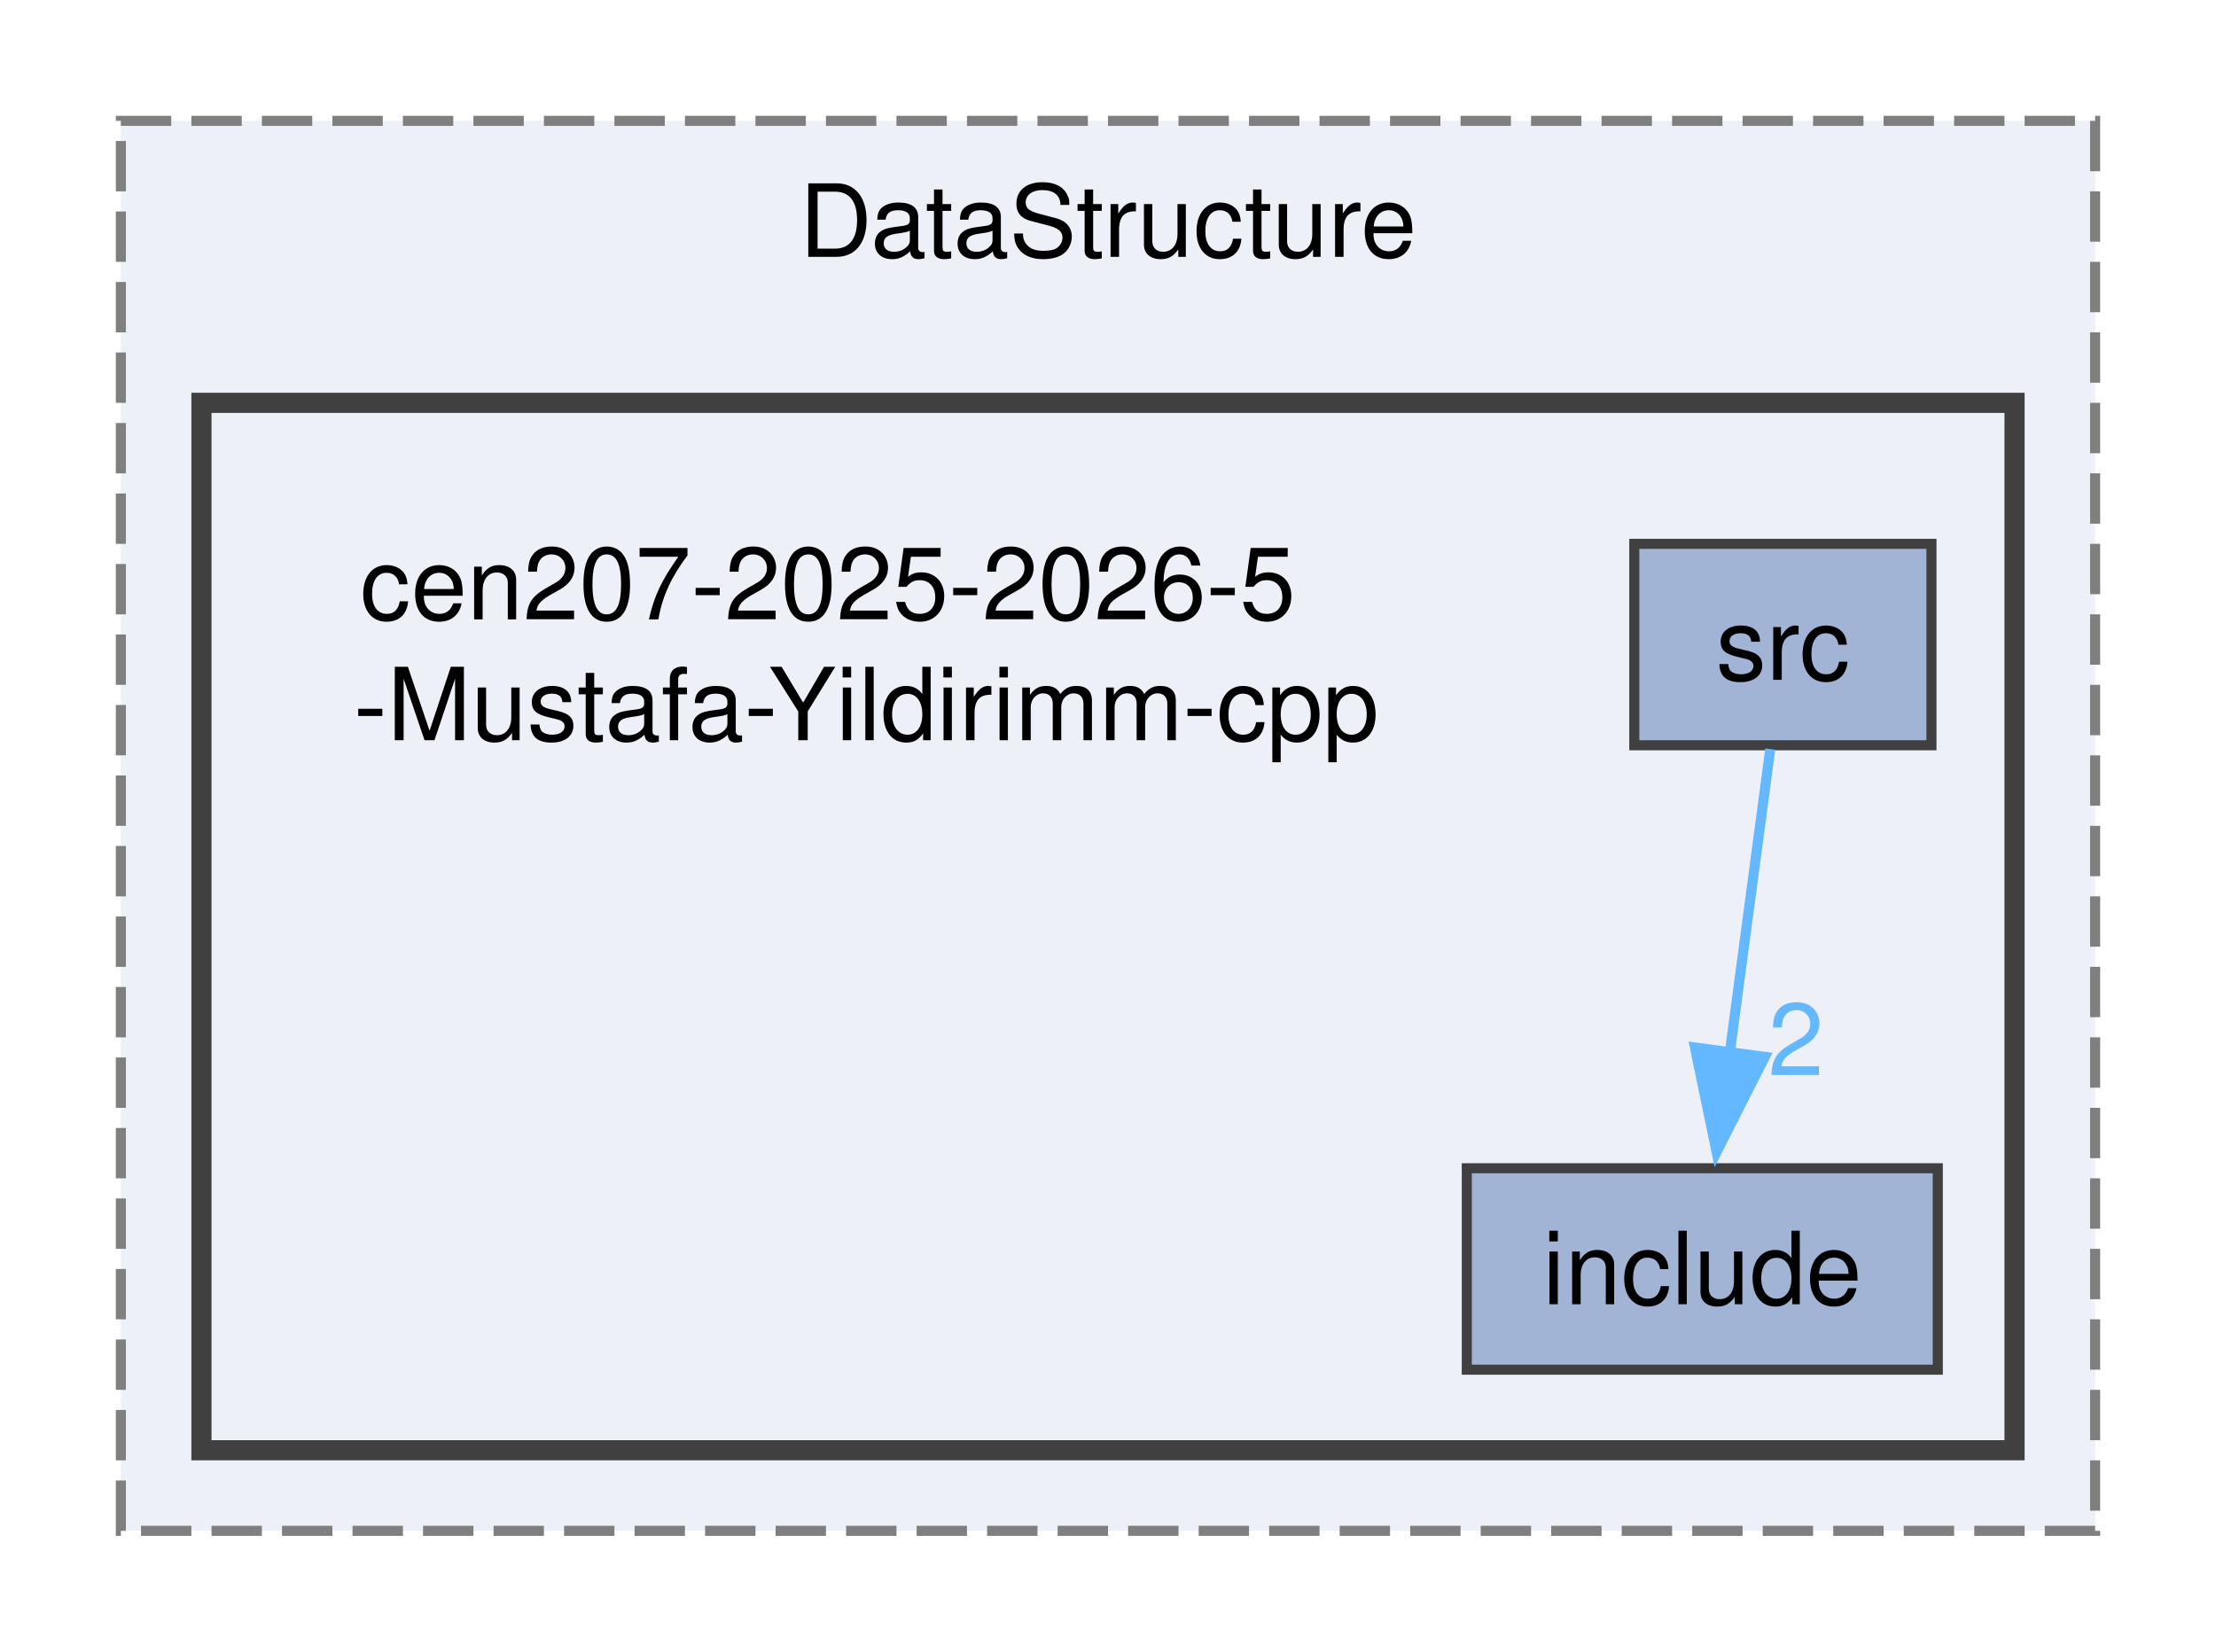
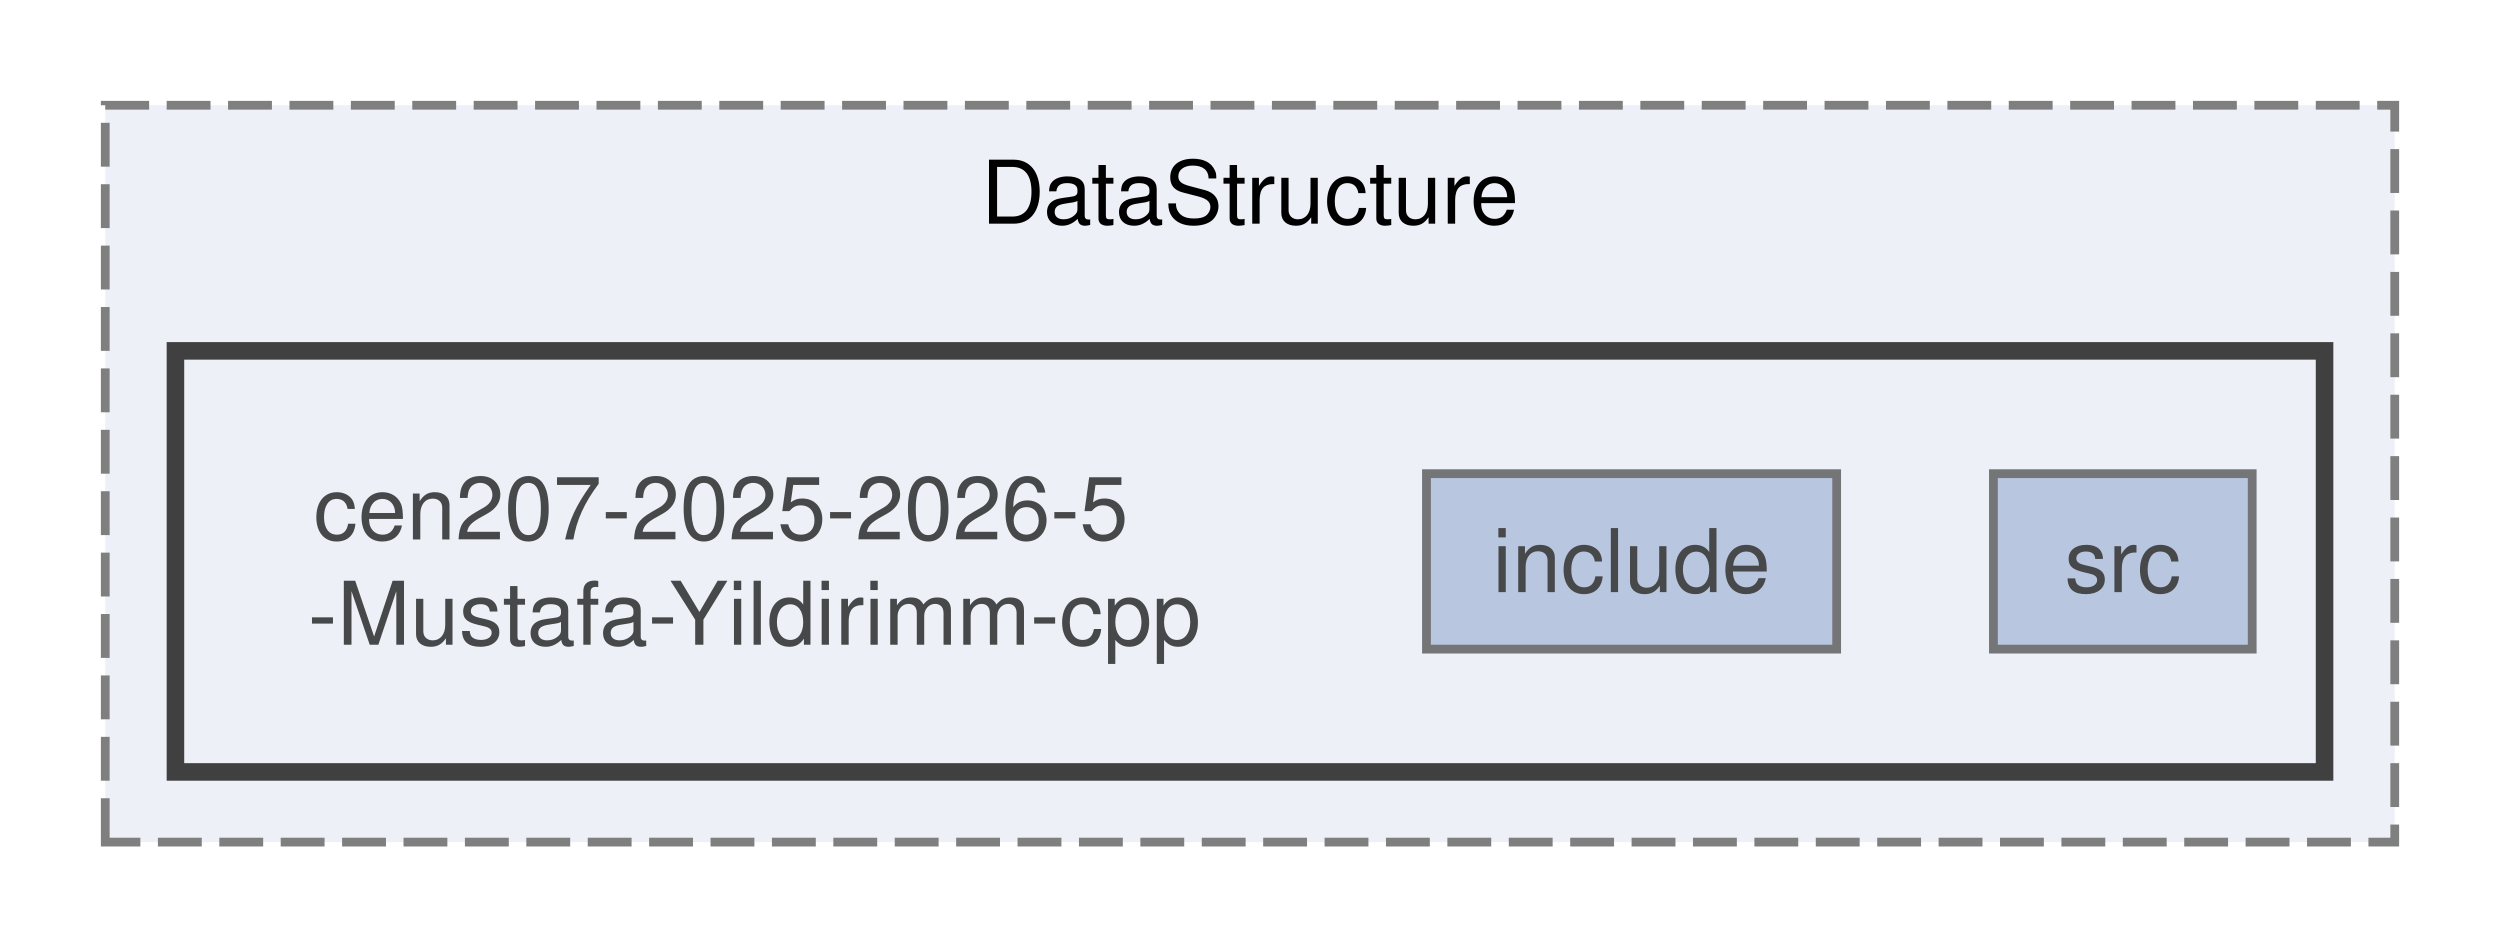
- <svg xmlns="http://www.w3.org/2000/svg" xmlns:xlink="http://www.w3.org/1999/xlink" width="220pt" height="164pt" viewBox="0.00 0.00 220.00 164.00">
-   <g id="graph0" class="graph" transform="scale(1 1) rotate(0) translate(4 160)">
-     <g id="clust1" class="cluster">
-       <g id="a_clust1">
-         <a xlink:href="dir_87f260dbaa04f06c7d57423ba5ebac9d.html" xlink:title="DataStructure">
-           <polygon fill="#edf0f7" stroke="#7f7f7f" stroke-dasharray="5,2" points="8,-8 8,-148 204,-148 204,-8 8,-8" />
-           <text xml:space="preserve" text-anchor="middle" x="106" y="-134.5" font-family="Helvetica,sans-Serif" font-size="10.00">DataStructure</text>
-         </a>
+ <svg xmlns="http://www.w3.org/2000/svg" xmlns:xlink="http://www.w3.org/1999/xlink" width="285pt" height="108pt" viewBox="0.00 0.00 285.00 108.00">
+   <svg id="main" version="1.1" xml:space="preserve">
+     <style type="text/css">
+ .node, .edge {opacity: 0.7;}
+ .node.selected, .edge.selected {opacity: 1;}
+ .edge:hover path { stroke: red; }
+ .edge:hover polygon { stroke: red; fill: red; }
+ </style>
+     <svg id="graph" class="graph">
+       <g id="graph0" class="graph" transform="scale(1 1) rotate(0) translate(4 104)">
+         <g id="clust1" class="cluster">
+           <g id="a_clust1">
+             <a xlink:href="dir_87f260dbaa04f06c7d57423ba5ebac9d.html" target="_top" xlink:title="DataStructure">
+               <polygon fill="#edf0f7" stroke="#7f7f7f" stroke-dasharray="5,2" points="8,-8 8,-92 269,-92 269,-8 8,-8" />
+               <text xml:space="preserve" text-anchor="middle" x="138.5" y="-78.5" font-family="Helvetica,sans-Serif" font-size="10.00">DataStructure</text>
+             </a>
+           </g>
+         </g>
+         <g id="clust2" class="cluster">
+           <g id="a_clust2">
+             <a xlink:href="dir_b00da2fab6b604b485869b7d5702ce53.html" target="_top">
+               <polygon fill="#edf0f7" stroke="#404040" stroke-width="2" points="16,-16 16,-64 261,-64 261,-16 16,-16" />
+             </a>
+           </g>
+         </g>
+         <g id="node1" class="node">
+           <text xml:space="preserve" text-anchor="start" x="31.75" y="-42.5" font-family="Helvetica,sans-Serif" font-size="10.00">cen207-2025-2026-5</text>
+           <text xml:space="preserve" text-anchor="middle" x="82" y="-30.5" font-family="Helvetica,sans-Serif" font-size="10.00">-Mustafa-Yildirimm-cpp</text>
+         </g>
+         <g id="node2" class="node">
+           <g id="a_node2">
+             <a xlink:href="dir_4dfc6c6bb4cb5cc6e762107be17038e6.html" target="_top" xlink:title="include">
+               <polygon fill="#a2b4d6" stroke="#404040" points="205.38,-50 158.62,-50 158.62,-30 205.38,-30 205.38,-50" />
+               <text xml:space="preserve" text-anchor="middle" x="182" y="-36.5" font-family="Helvetica,sans-Serif" font-size="10.00">include</text>
+             </a>
+           </g>
+         </g>
+         <g id="node3" class="node">
+           <g id="a_node3">
+             <a xlink:href="dir_235080e4fc6f8d1f814973dc40d3997a.html" target="_top" xlink:title="src">
+               <polygon fill="#a2b4d6" stroke="#404040" points="252.75,-50 223.25,-50 223.25,-30 252.75,-30 252.75,-50" />
+               <text xml:space="preserve" text-anchor="middle" x="238" y="-36.5" font-family="Helvetica,sans-Serif" font-size="10.00">src</text>
+             </a>
+           </g>
+         </g>
      </g>
-     </g>
-     <g id="clust2" class="cluster">
-       <g id="a_clust2">
-         <a xlink:href="dir_b00da2fab6b604b485869b7d5702ce53.html">
-           <polygon fill="#edf0f7" stroke="#404040" stroke-width="2" points="16,-16 16,-120 196,-120 196,-16 16,-16" />
-         </a>
-       </g>
-     </g>
-     <g id="node1" class="node">
-       <text xml:space="preserve" text-anchor="start" x="31.75" y="-98.5" font-family="Helvetica,sans-Serif" font-size="10.00">cen207-2025-2026-5</text>
-       <text xml:space="preserve" text-anchor="middle" x="82" y="-86.5" font-family="Helvetica,sans-Serif" font-size="10.00">-Mustafa-Yildirimm-cpp</text>
-     </g>
-     <g id="node2" class="node">
-       <g id="a_node2">
-         <a xlink:href="dir_4dfc6c6bb4cb5cc6e762107be17038e6.html" xlink:title="include">
-           <polygon fill="#a2b4d6" stroke="#404040" points="188.38,-44 141.62,-44 141.62,-24 188.38,-24 188.38,-44" />
-           <text xml:space="preserve" text-anchor="middle" x="165" y="-30.5" font-family="Helvetica,sans-Serif" font-size="10.00">include</text>
-         </a>
-       </g>
-     </g>
-     <g id="node3" class="node">
-       <g id="a_node3">
-         <a xlink:href="dir_235080e4fc6f8d1f814973dc40d3997a.html" xlink:title="src">
-           <polygon fill="#a2b4d6" stroke="#404040" points="187.75,-106 158.25,-106 158.25,-86 187.75,-86 187.75,-106" />
-           <text xml:space="preserve" text-anchor="middle" x="173" y="-92.5" font-family="Helvetica,sans-Serif" font-size="10.00">src</text>
-         </a>
-       </g>
-     </g>
-     <g id="edge1" class="edge">
-       <g id="a_edge1">
-         <a xlink:href="dir_000005_000003.html">
-           <path fill="none" stroke="#63b8ff" d="M171.75,-85.62C170.68,-77.56 169.09,-65.65 167.72,-55.41" />
-           <polygon fill="#63b8ff" stroke="#63b8ff" points="171.21,-55.06 166.42,-45.61 164.27,-55.99 171.21,-55.06" />
-         </a>
-       </g>
-       <g id="a_edge1-headlabel">
-         <a xlink:href="dir_000005_000003.html" xlink:title="2">
-           <text xml:space="preserve" text-anchor="middle" x="174.3" y="-53.25" font-family="Helvetica,sans-Serif" font-size="10.00" fill="#63b8ff">2</text>
-         </a>
-       </g>
-     </g>
-   </g>
+     </svg>
+   </svg>
+   <style type="text/css">
+ 
+ [data-mouse-over-selected='false'] { opacity: 0.7; }
+ [data-mouse-over-selected='true']  { opacity: 1.0; }
+ 
+ </style>
</svg>
